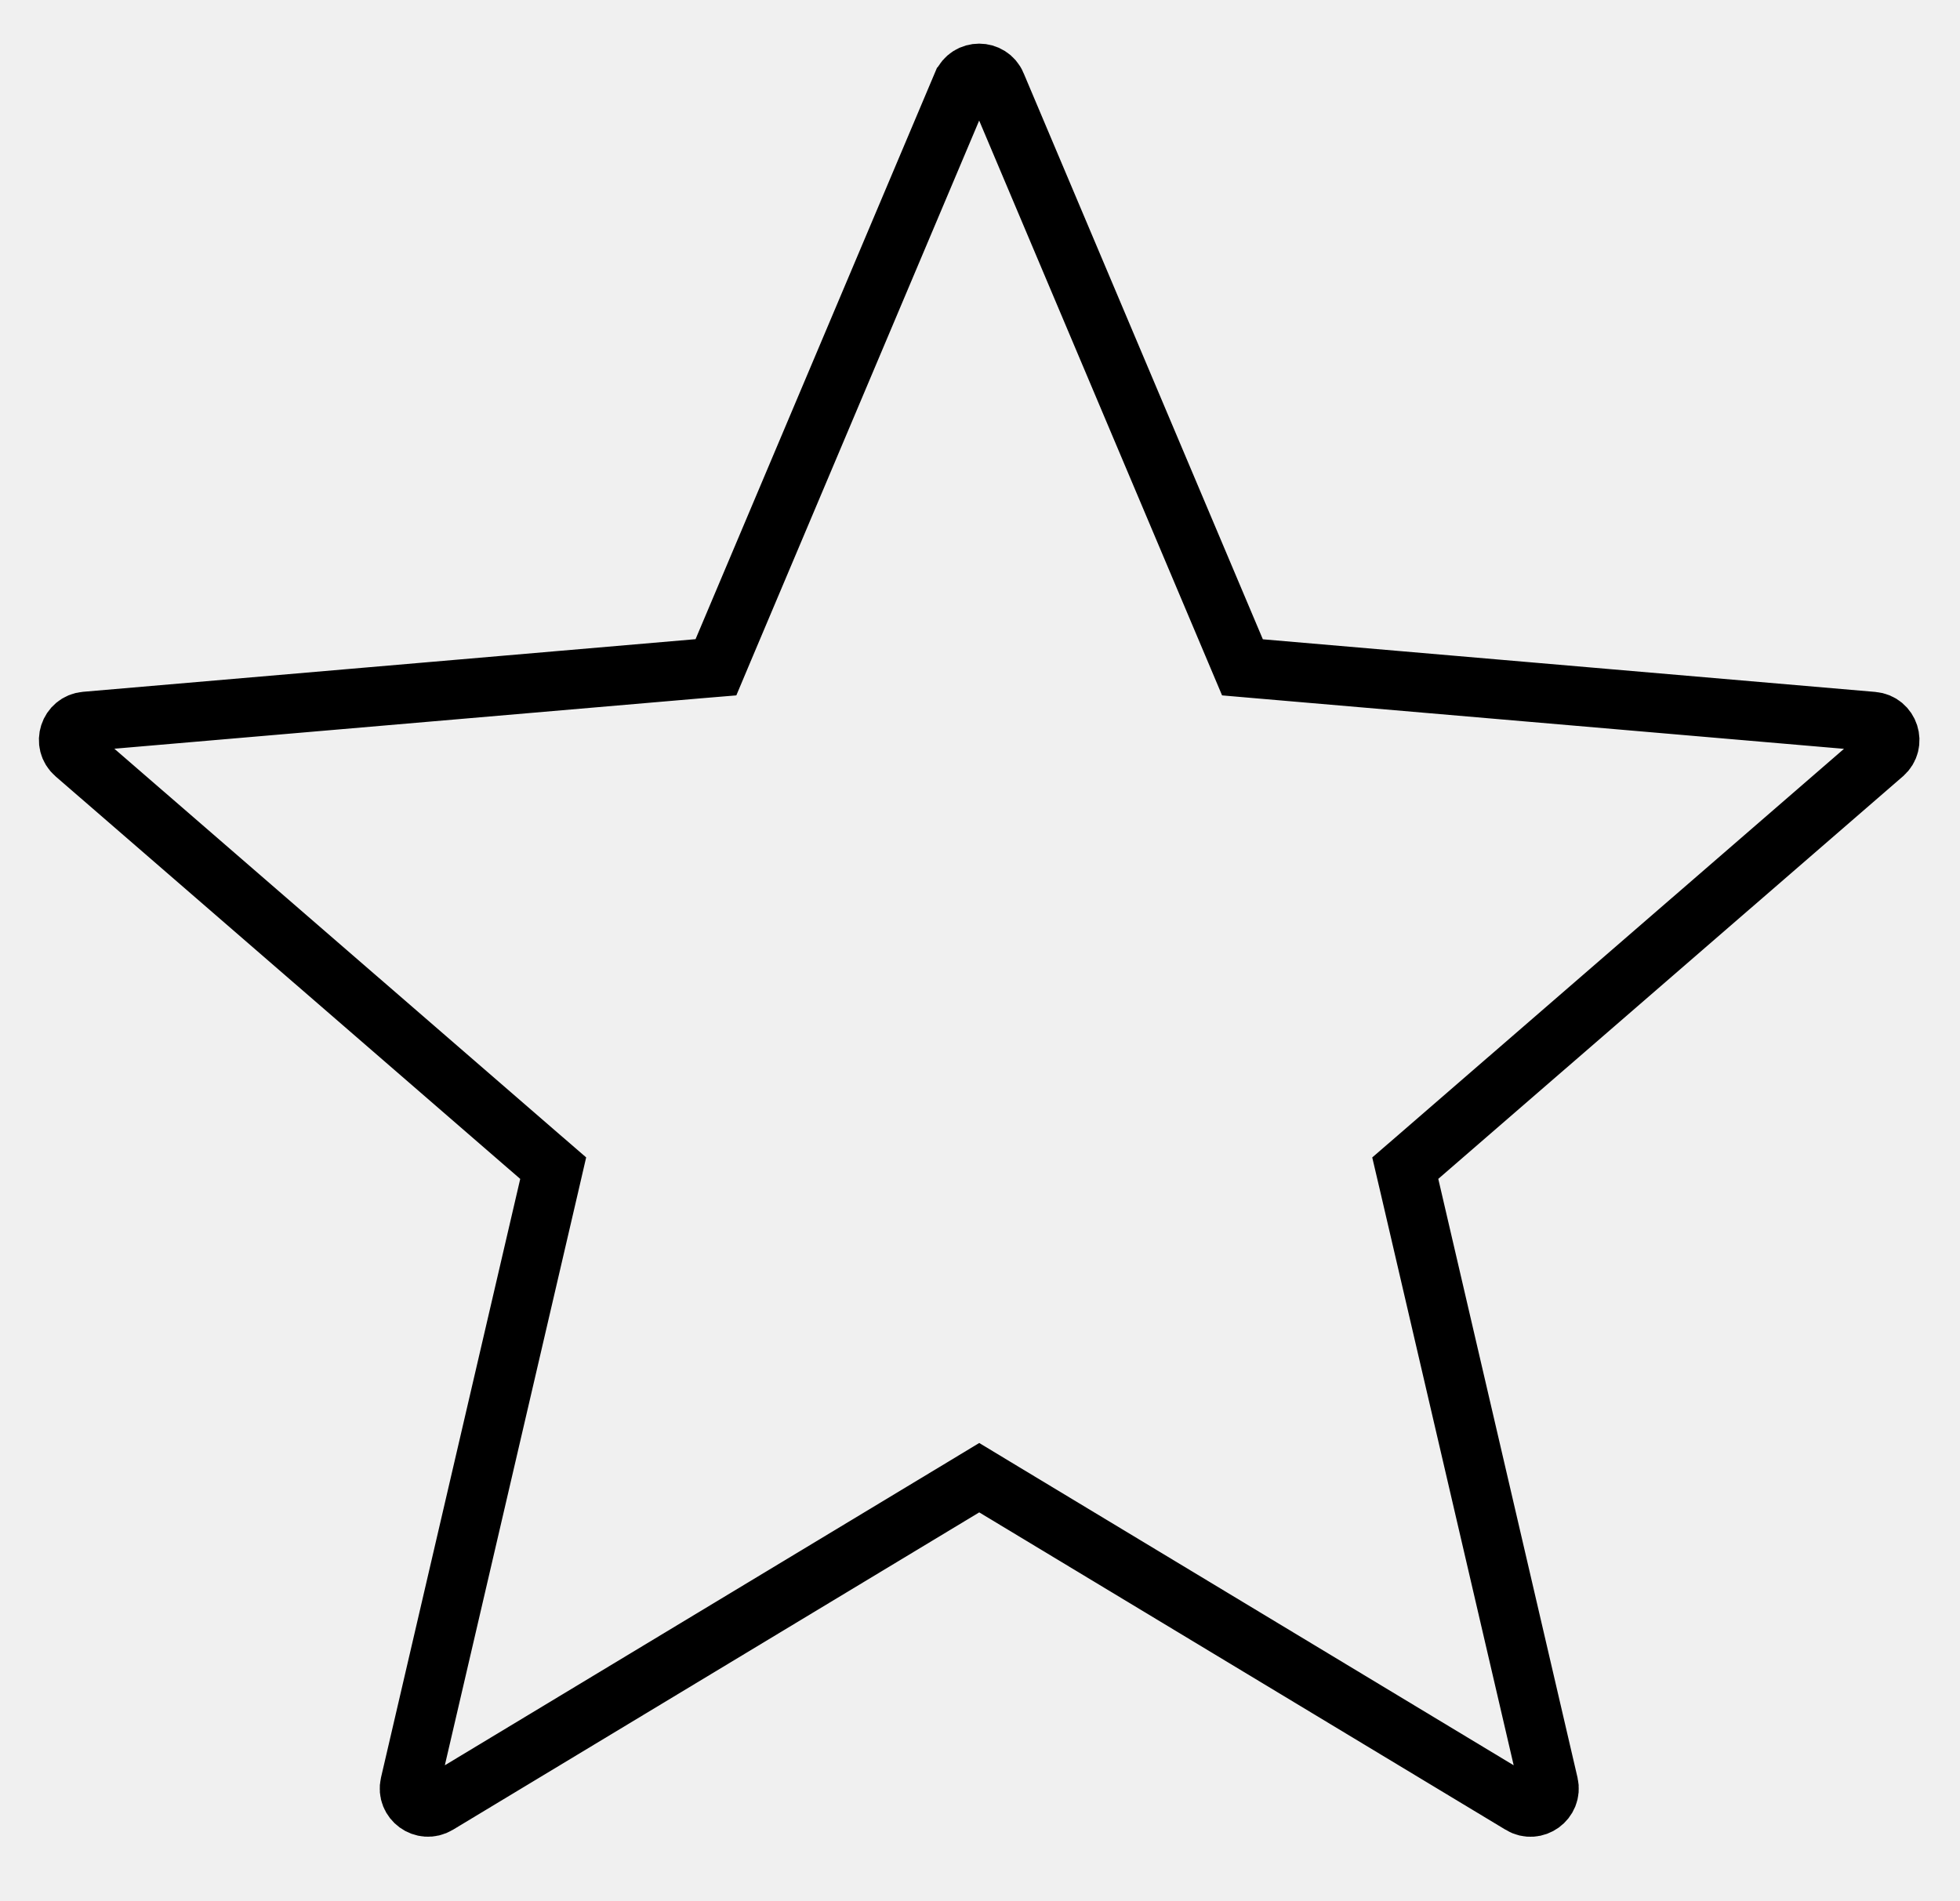
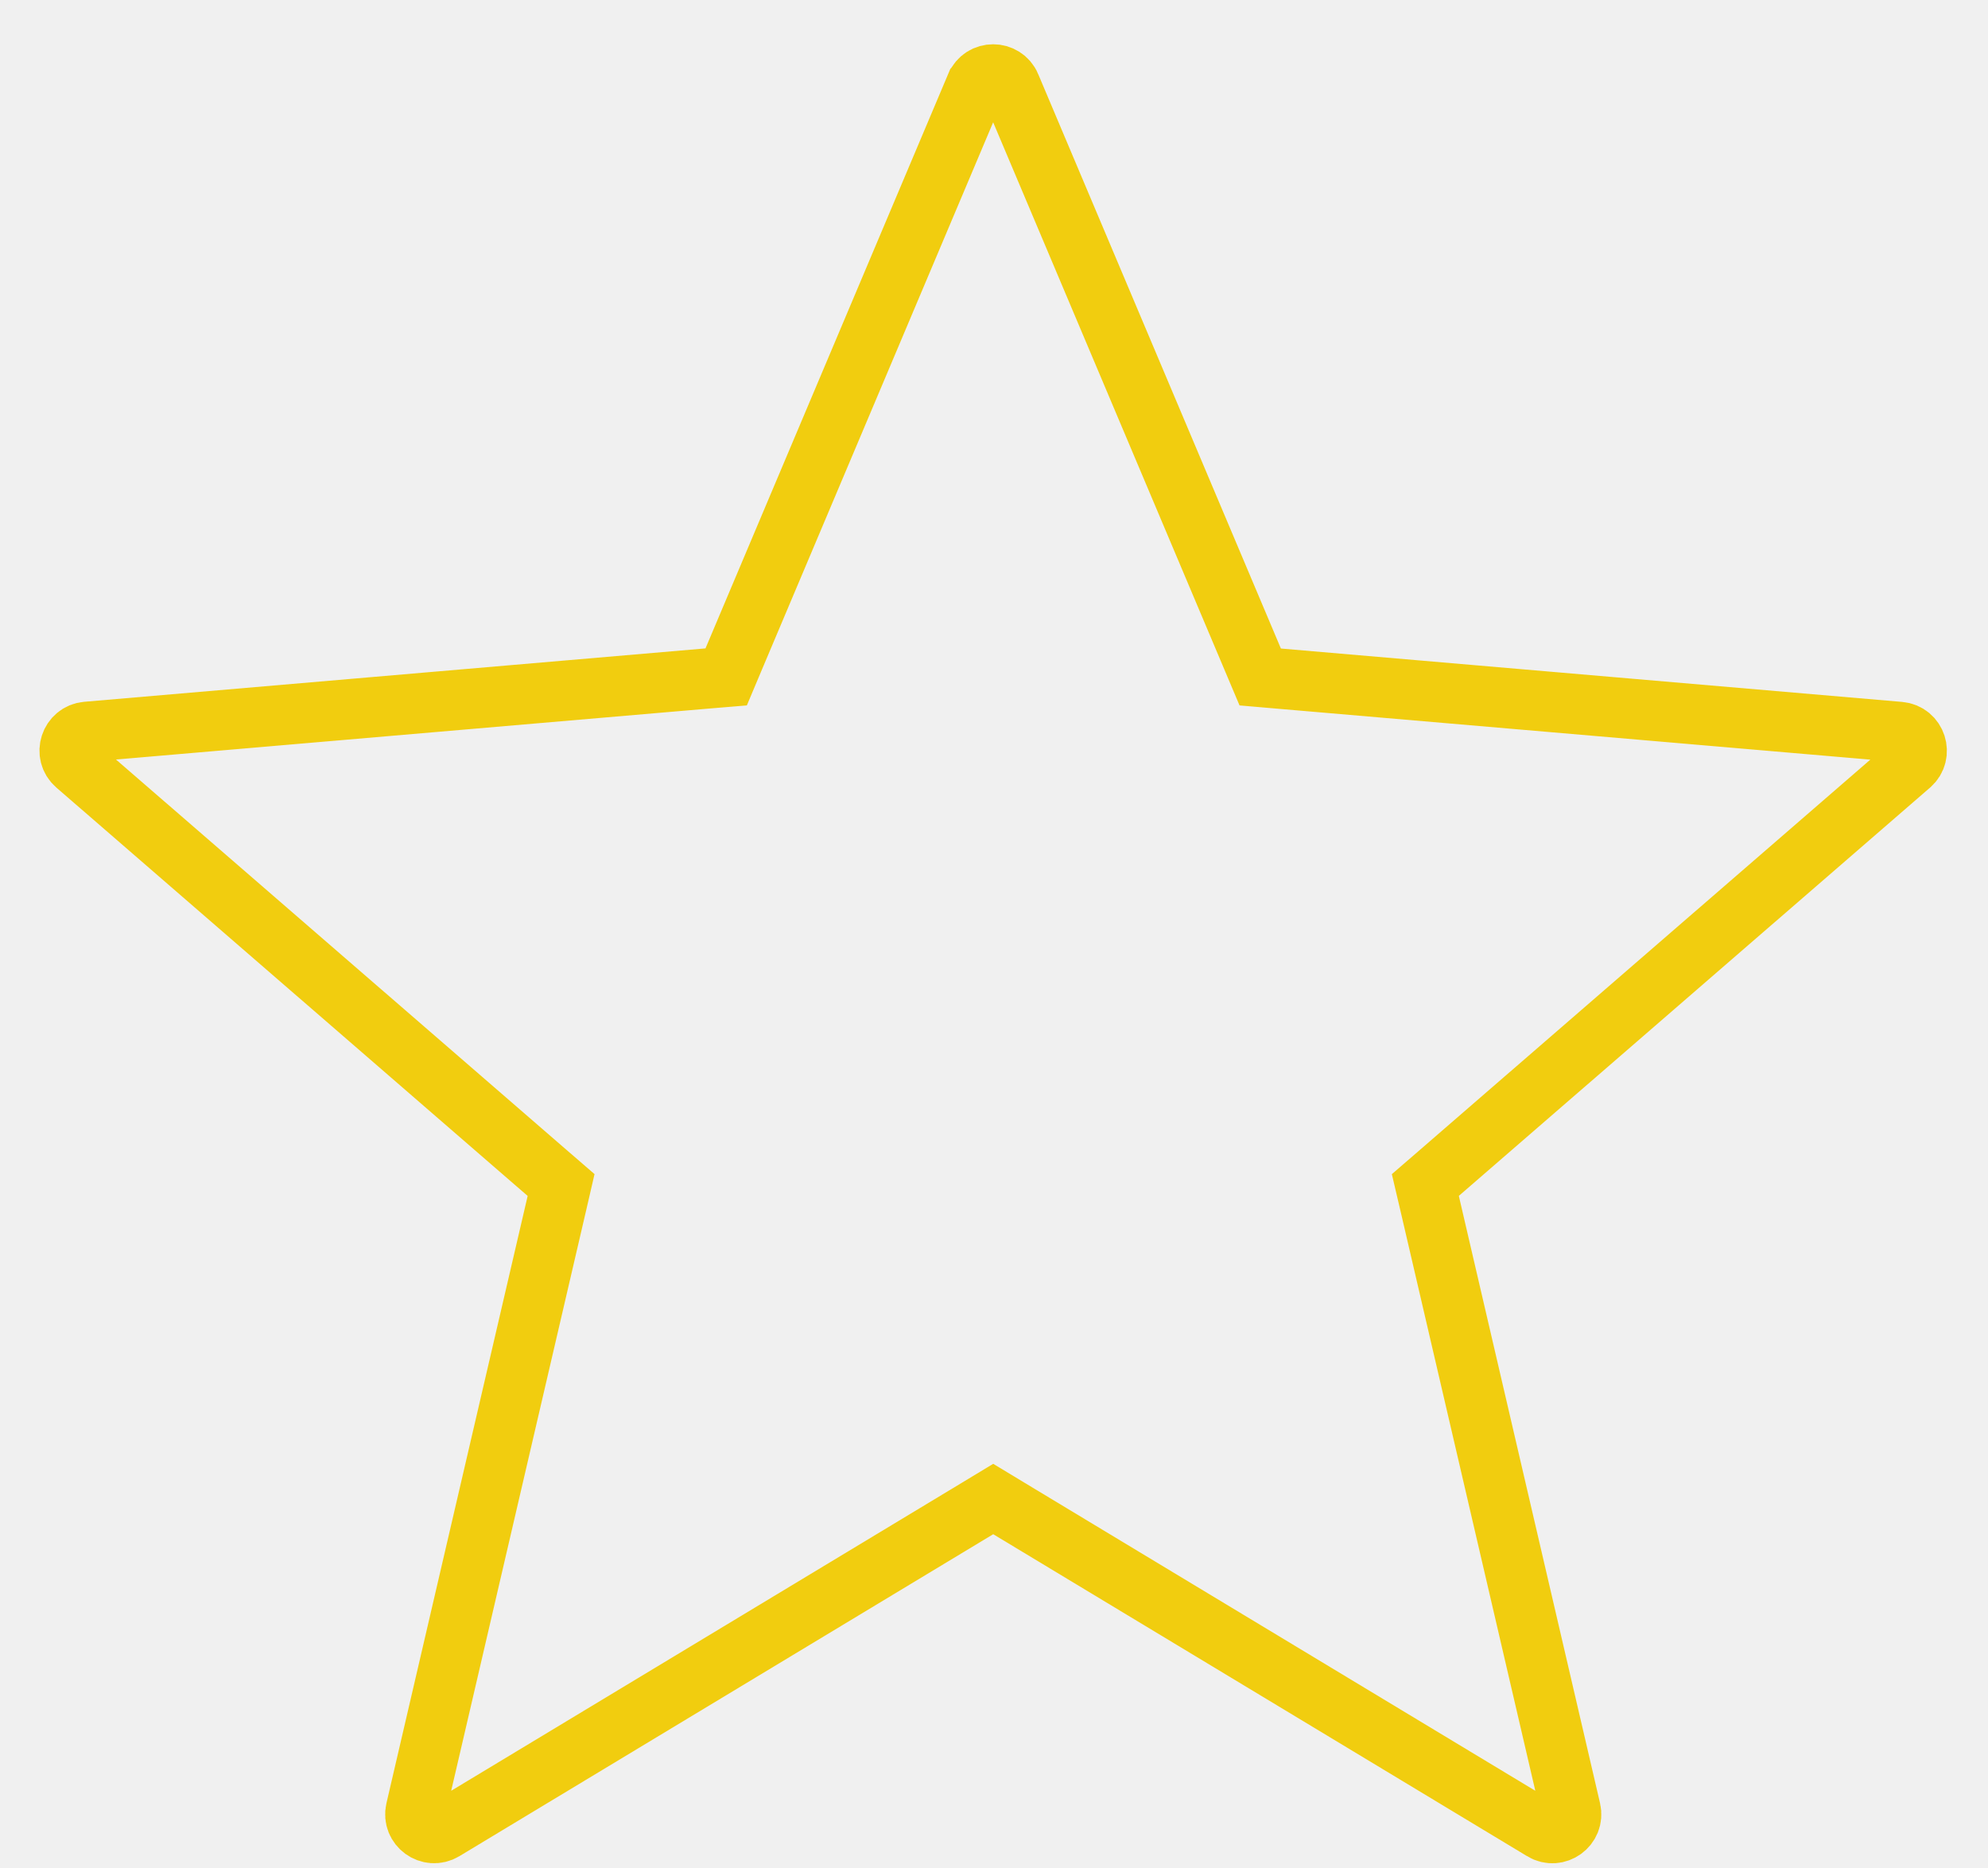
- <svg xmlns="http://www.w3.org/2000/svg" width="33" height="32" viewBox="0 0 33 32" fill="none">
-   <g clip-path="url(#clip0)">
-     <path d="M16.774 1.426L16.774 1.427L20.802 10.96L20.919 11.237L21.22 11.263L31.531 12.149C31.808 12.173 31.917 12.517 31.71 12.696L31.709 12.697L23.888 19.473L23.66 19.67L23.729 19.964L26.073 30.044C26.135 30.315 25.842 30.525 25.608 30.383L25.607 30.382L16.745 25.038L16.487 24.882L16.229 25.038L7.368 30.382C7.13 30.525 6.84 30.312 6.902 30.044L6.902 30.044L9.246 19.964L9.314 19.67L9.086 19.473L1.263 12.695L1.263 12.695C1.055 12.515 1.165 12.171 1.442 12.147C1.442 12.147 1.442 12.147 1.442 12.147L11.753 11.261L12.054 11.236L12.171 10.958L16.198 1.427L16.199 1.426C16.306 1.171 16.666 1.171 16.774 1.426Z" stroke="currentColor" />
-   </g>
-   <defs>
-     <clipPath id="clip0">
-       <rect width="31.663" height="31.663" fill="white" transform="translate(0.654297)" />
-     </clipPath>
-   </defs>
+ <svg xmlns="http://www.w3.org/2000/svg" width="33" height="31" viewBox="0 0 33 31" fill="none">
+   <path d="M16.774 1.426L16.774 1.427L20.802 10.96L20.919 11.237L21.22 11.263L31.531 12.149C31.808 12.173 31.917 12.517 31.71 12.696L31.709 12.697L23.888 19.473L23.66 19.67L23.729 19.964L26.073 30.044C26.135 30.315 25.842 30.525 25.608 30.383L25.607 30.382L16.745 25.038L16.487 24.882L16.229 25.038L7.368 30.382C7.13 30.525 6.84 30.312 6.902 30.044L6.902 30.044L9.246 19.964L9.314 19.67L9.086 19.473L1.263 12.695L1.263 12.695C1.055 12.515 1.165 12.171 1.442 12.147C1.442 12.147 1.442 12.147 1.442 12.147L11.753 11.261L12.054 11.236L12.171 10.958L16.198 1.427L16.199 1.426C16.306 1.171 16.666 1.171 16.774 1.426Z" stroke="#F1CD0F" />
</svg>
